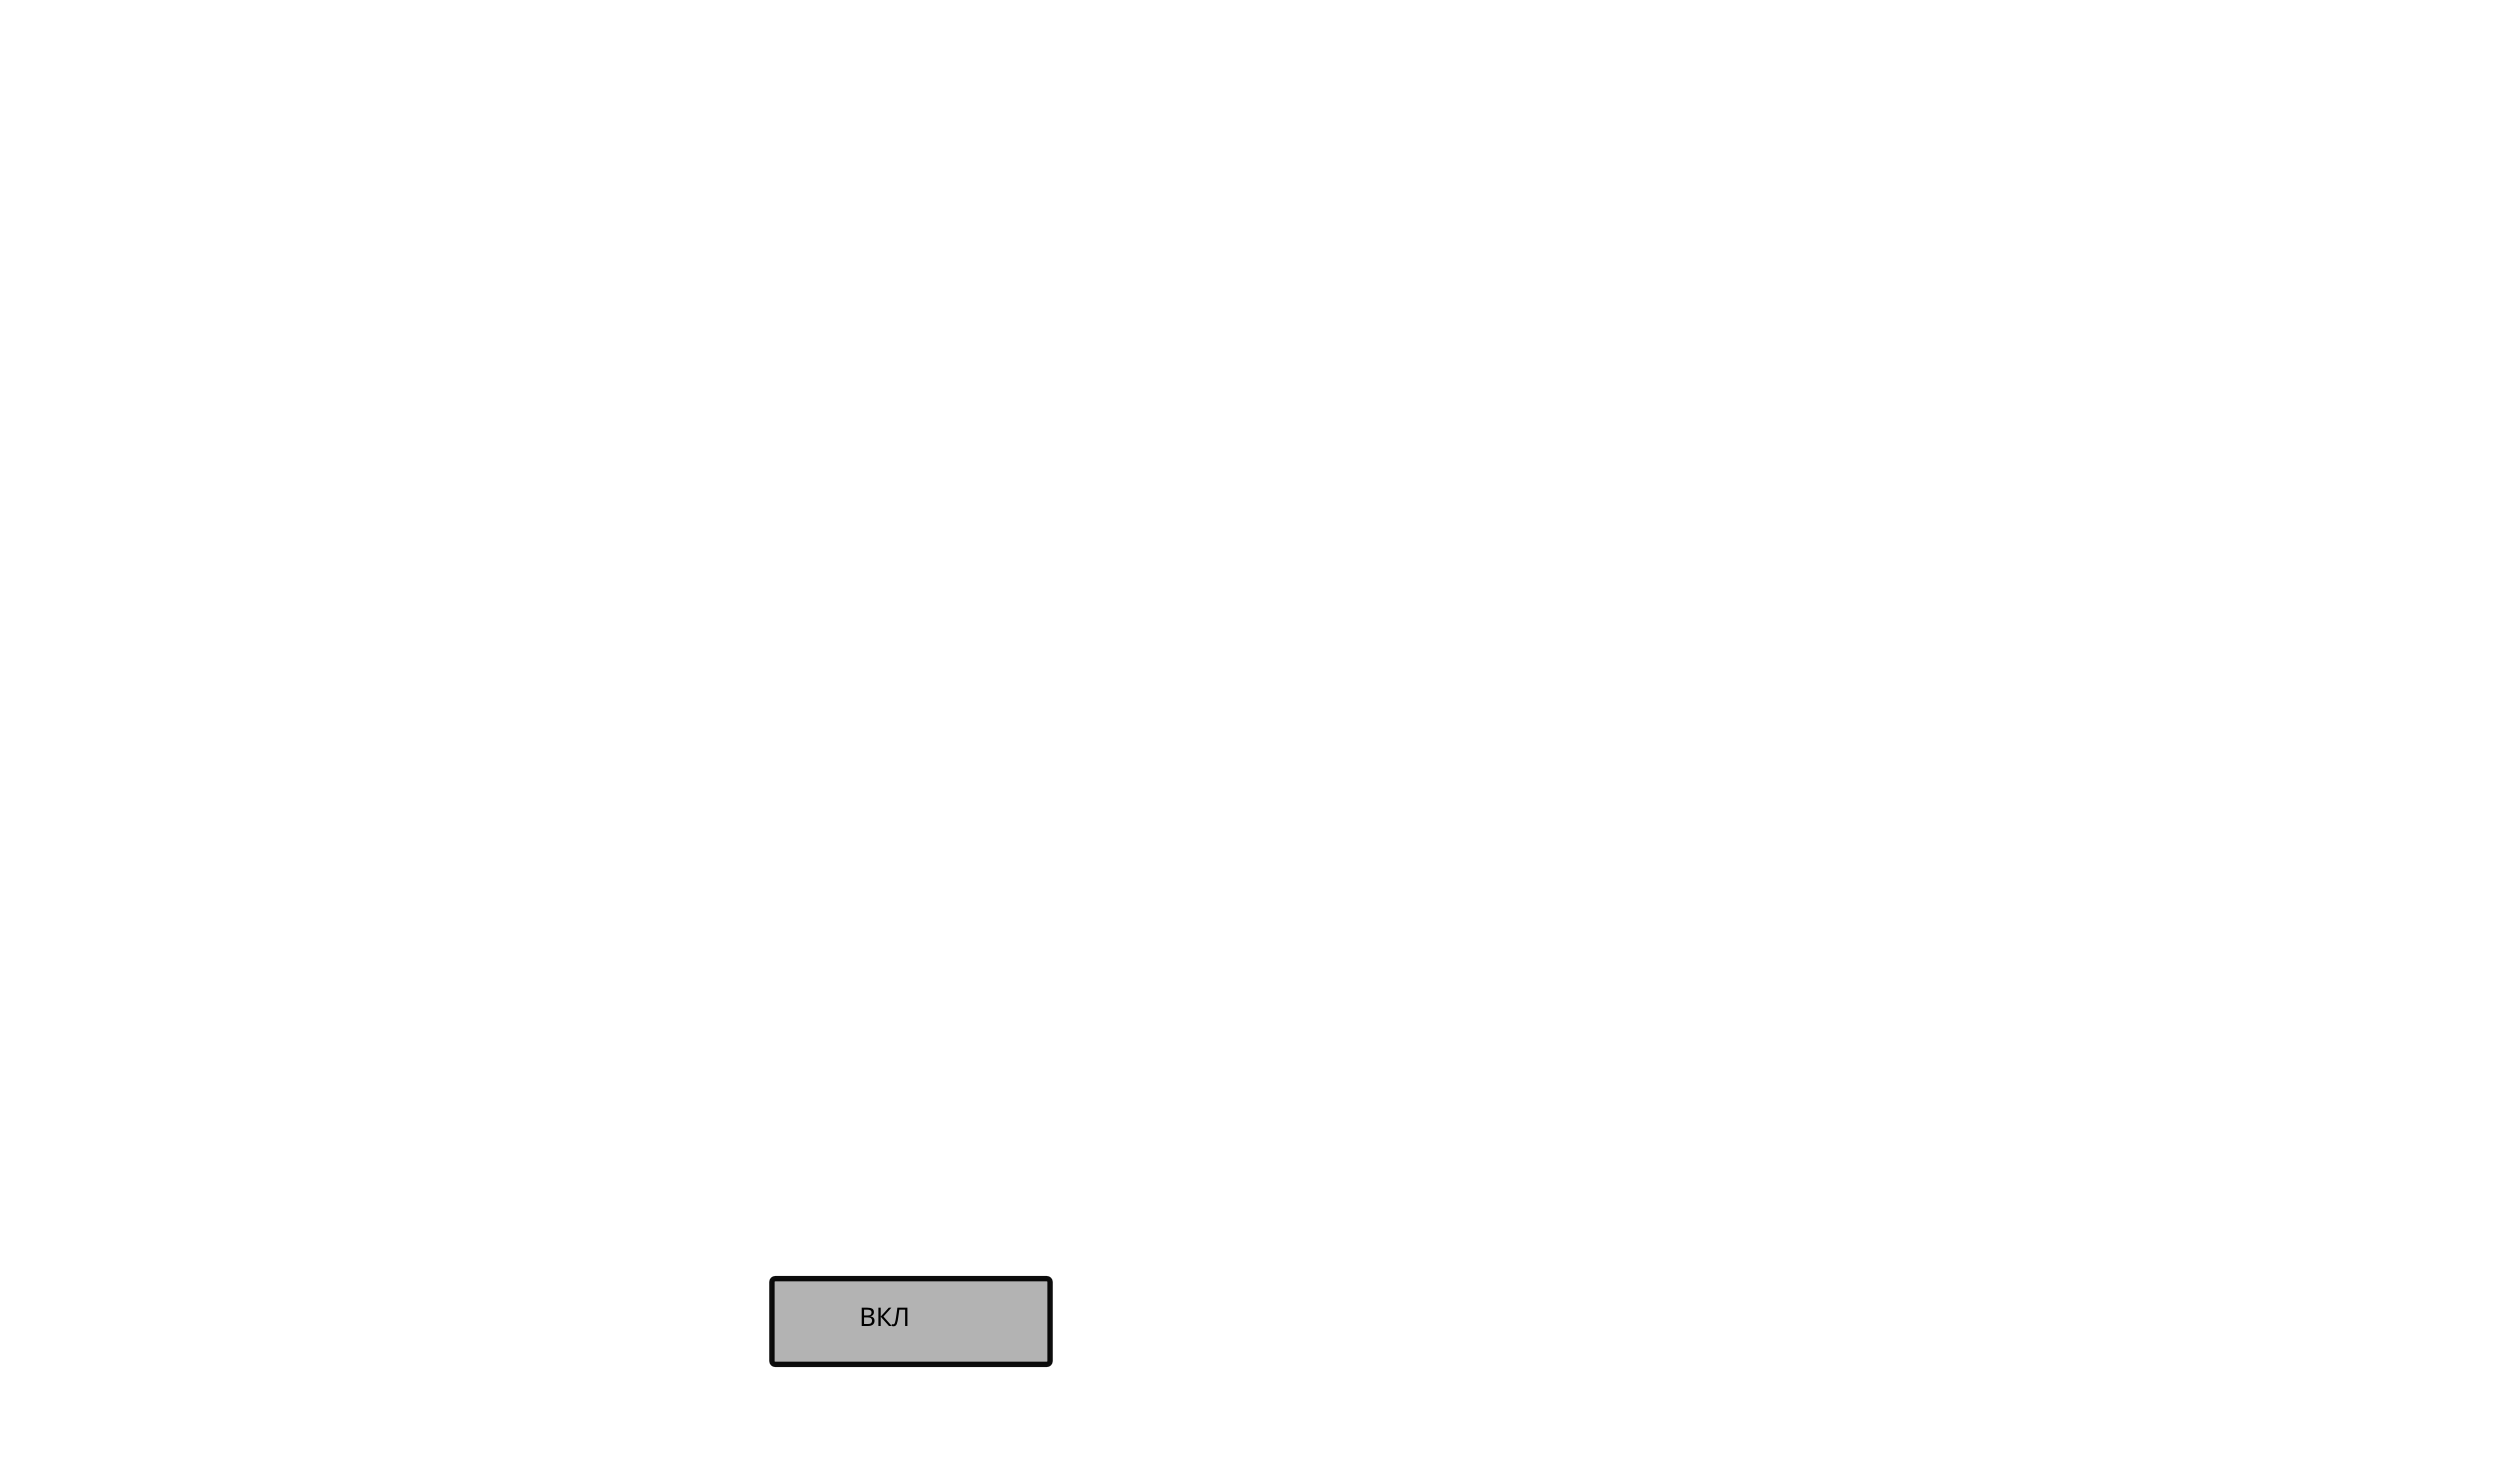
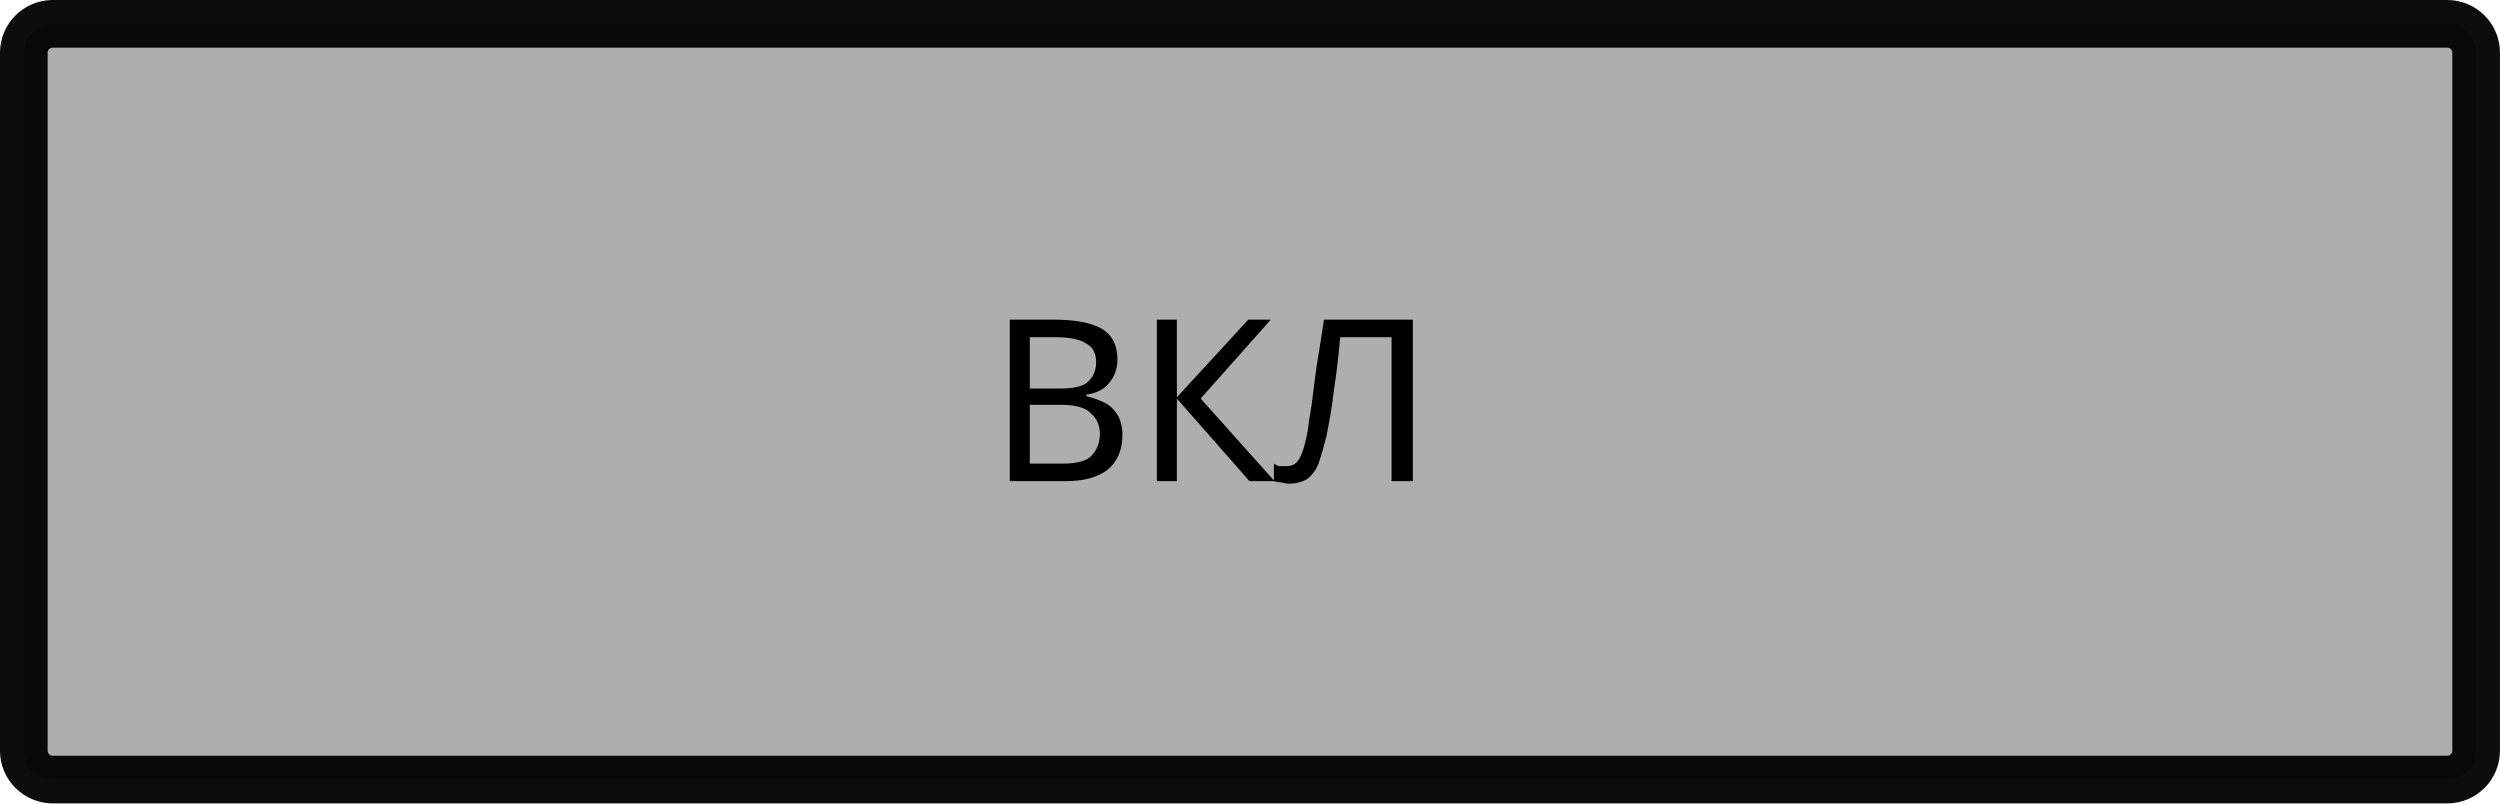
- <svg xmlns="http://www.w3.org/2000/svg" xmlns:xlink="http://www.w3.org/1999/xlink" width="1040" height="608" version="1.1" id="svg18">
-   <defs id="defs8">
-     <linearGradient id="a">
-       <stop offset="0" style="stop-color:#333;stop-opacity:.051" id="stop2" />
-     </linearGradient>
-     <linearGradient gradientTransform="matrix(1.99548 0 0 .9887 56.218 -2.424)" gradientUnits="userSpaceOnUse" y2="556.735" x2="116.058" y1="556.735" x1="56.476" id="b" xlink:href="#a" />
-     <linearGradient gradientTransform="matrix(1.99548 0 0 .9887 206.831 -.696)" gradientUnits="userSpaceOnUse" y2="556.735" x2="116.058" y1="556.735" x1="56.476" id="c" xlink:href="#a" />
-     <linearGradient gradientTransform="matrix(1.99548 0 0 .9887 355.874 .011)" gradientUnits="userSpaceOnUse" y2="556.735" x2="116.058" y1="556.735" x1="56.476" id="d" xlink:href="#a" />
-   </defs>
-   <g style="display:inline" id="kn1010021">
-     <rect style="display:inline;fill:#333;fill-opacity:.372;stroke:#000;stroke-width:2.247;stroke-linejoin:bevel;stroke-miterlimit:4;stroke-dasharray:none;stroke-opacity:.946" width="115.703" height="35.655" x="321.124" y="531.922" ry="1.363" id="rect10" />
-     <text xml:space="preserve" style="font-style:normal;font-weight:400;font-size:10.667px;line-height:1.25;font-family:sans-serif;letter-spacing:0;word-spacing:0;display:inline;fill:#000;fill-opacity:1;stroke:none" x="357.446" y="551.609" id="text14">
-       <tspan x="357.446" y="551.609" id="tspan12">ВКЛ</tspan>
+ <svg xmlns="http://www.w3.org/2000/svg" width="117.948" height="37.903" viewBox="0 0 31.208 10.028" version="1.1" id="svg22">
+   <defs id="defs26" />
+   <g transform="translate(-54.55869,-138.037)" id="g8">
+     <rect ry="0.361" y="138.334" x="54.856" height="9.434" width="30.613" style="display:inline;fill:#333333;fill-opacity:0.397;stroke:#000000;stroke-width:0.595;stroke-linejoin:bevel;stroke-miterlimit:4;stroke-dasharray:none;stroke-opacity:0.946" id="rect2" />
+     <text xml:space="preserve" style="font-style:normal;font-weight:400;font-size:2.822px;line-height:1.25;font-family:sans-serif;letter-spacing:0;word-spacing:0;display:inline;fill:#000000;fill-opacity:1;stroke:none;stroke-width:0.265" x="66.884" y="144.042" id="text6">
+       <tspan x="66.884" y="144.042" style="stroke-width:0.265" id="tspan4">ВКЛ</tspan>
    </text>
  </g>
</svg>
